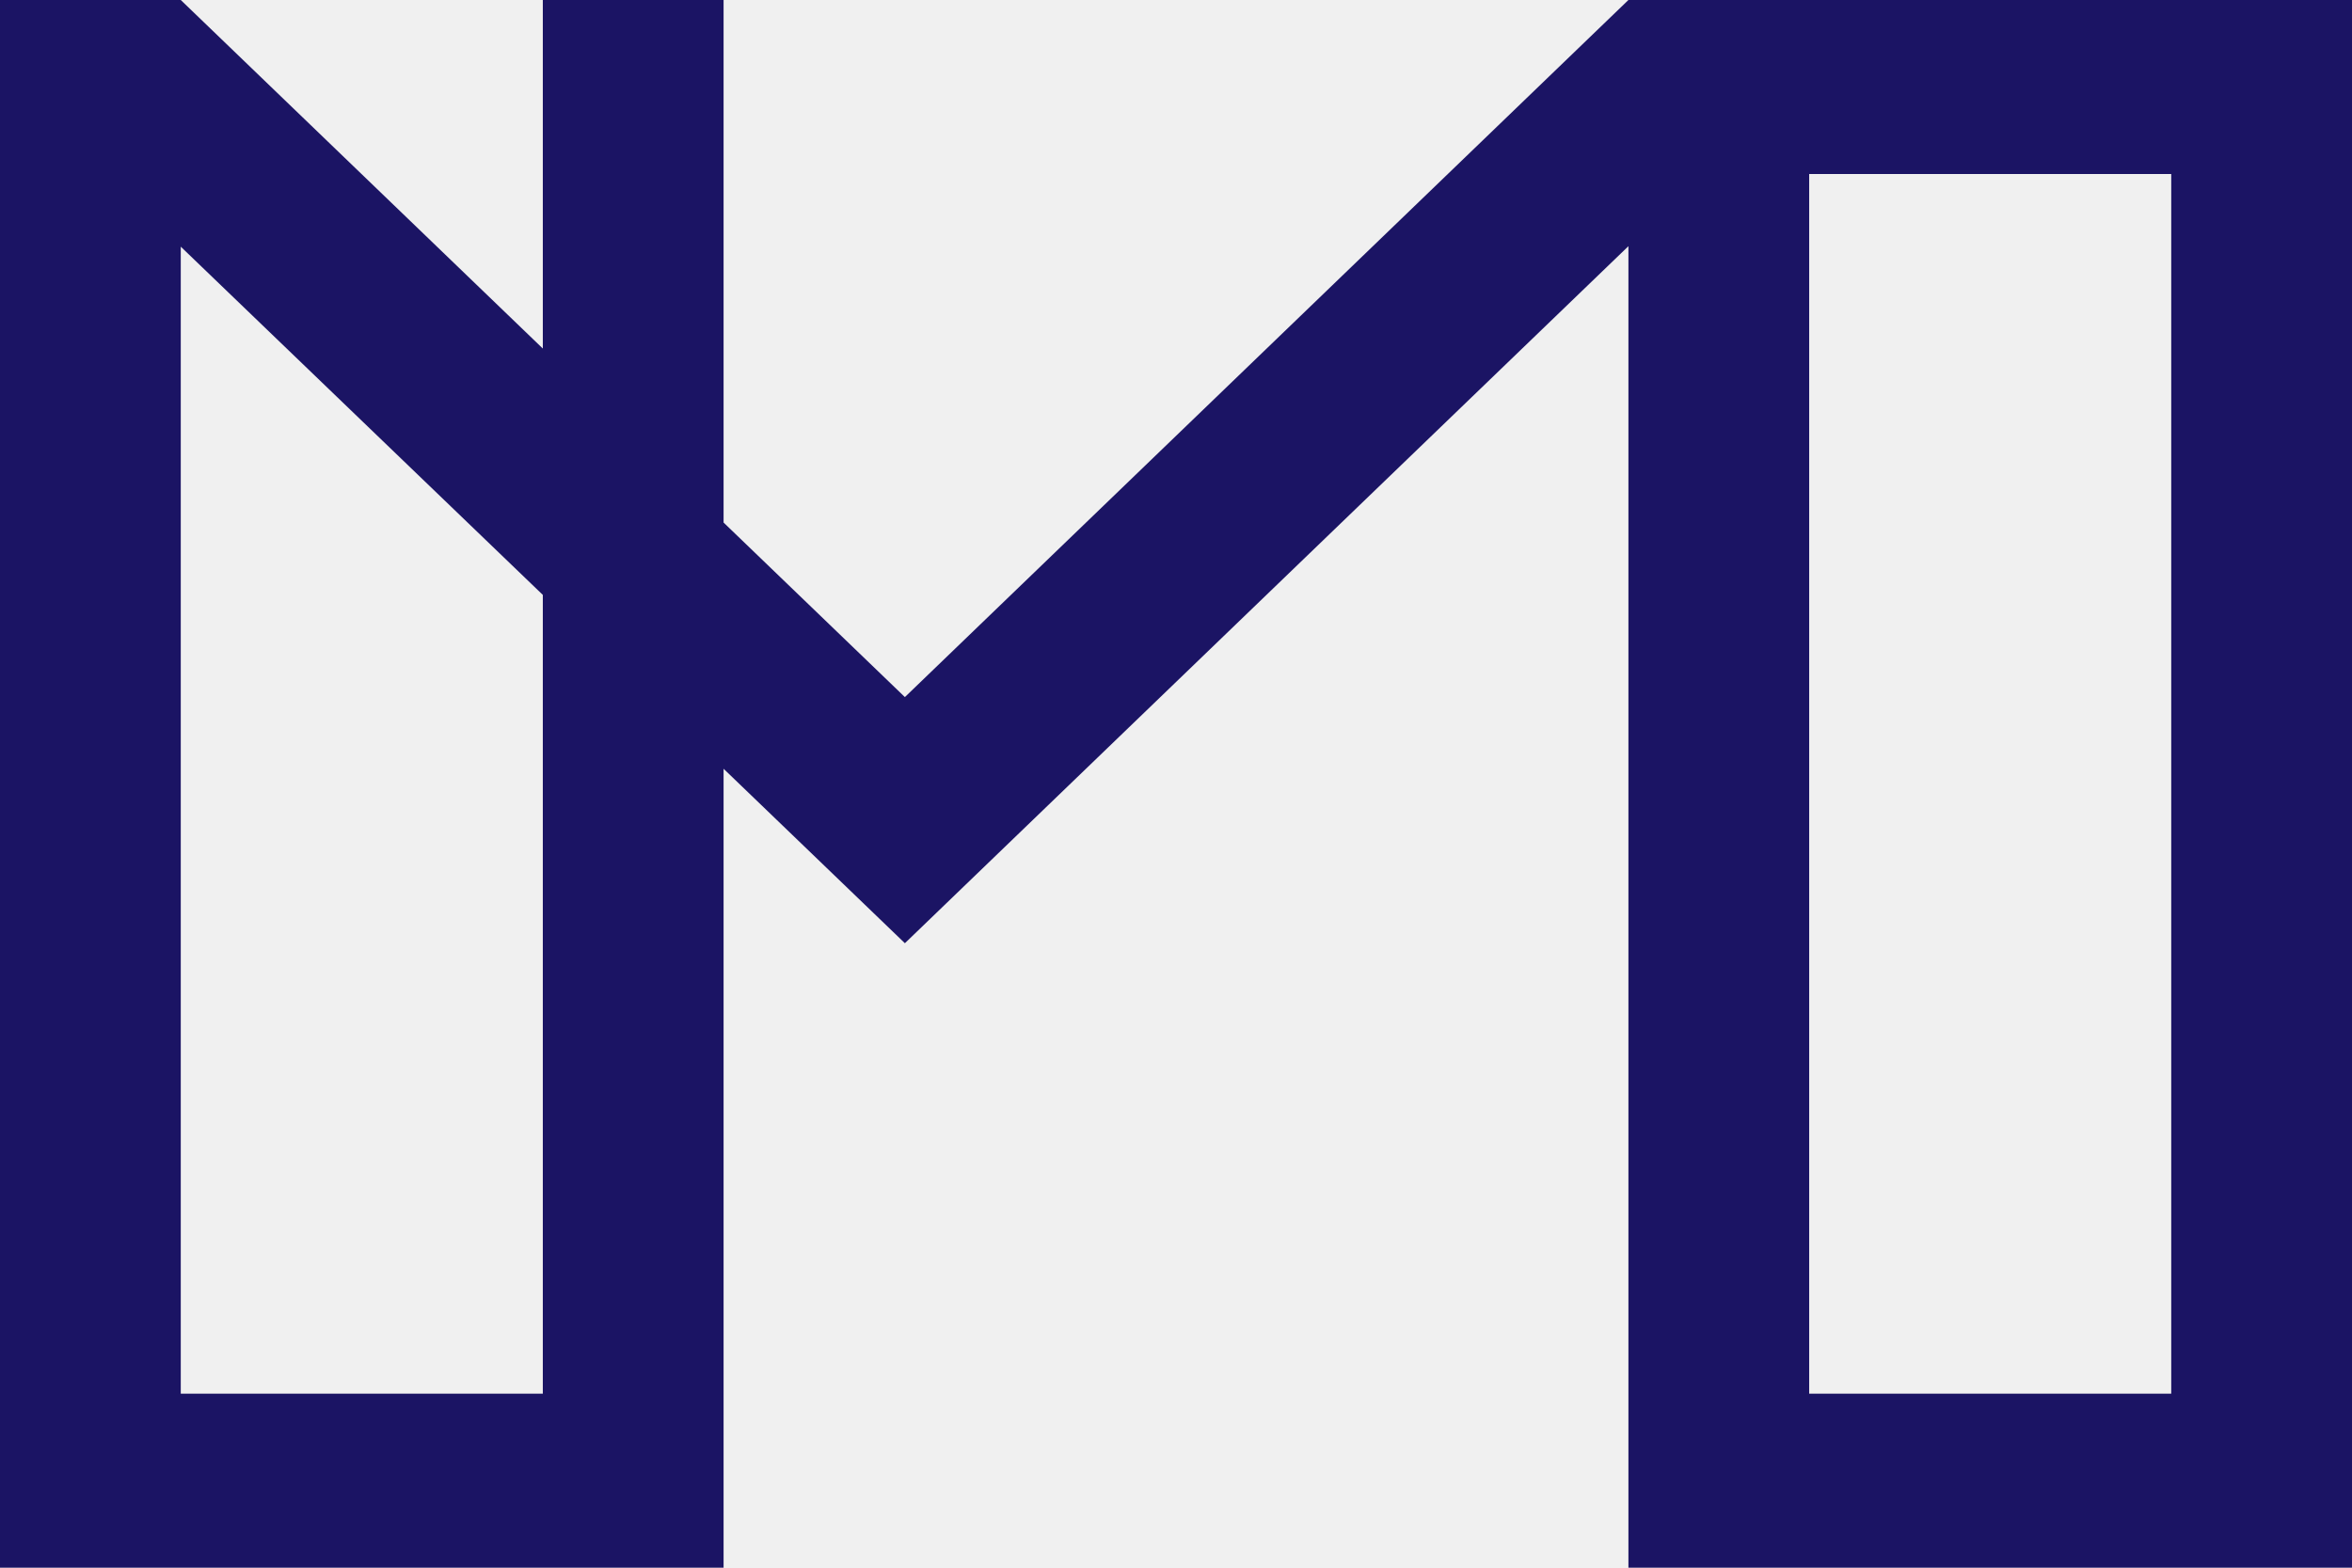
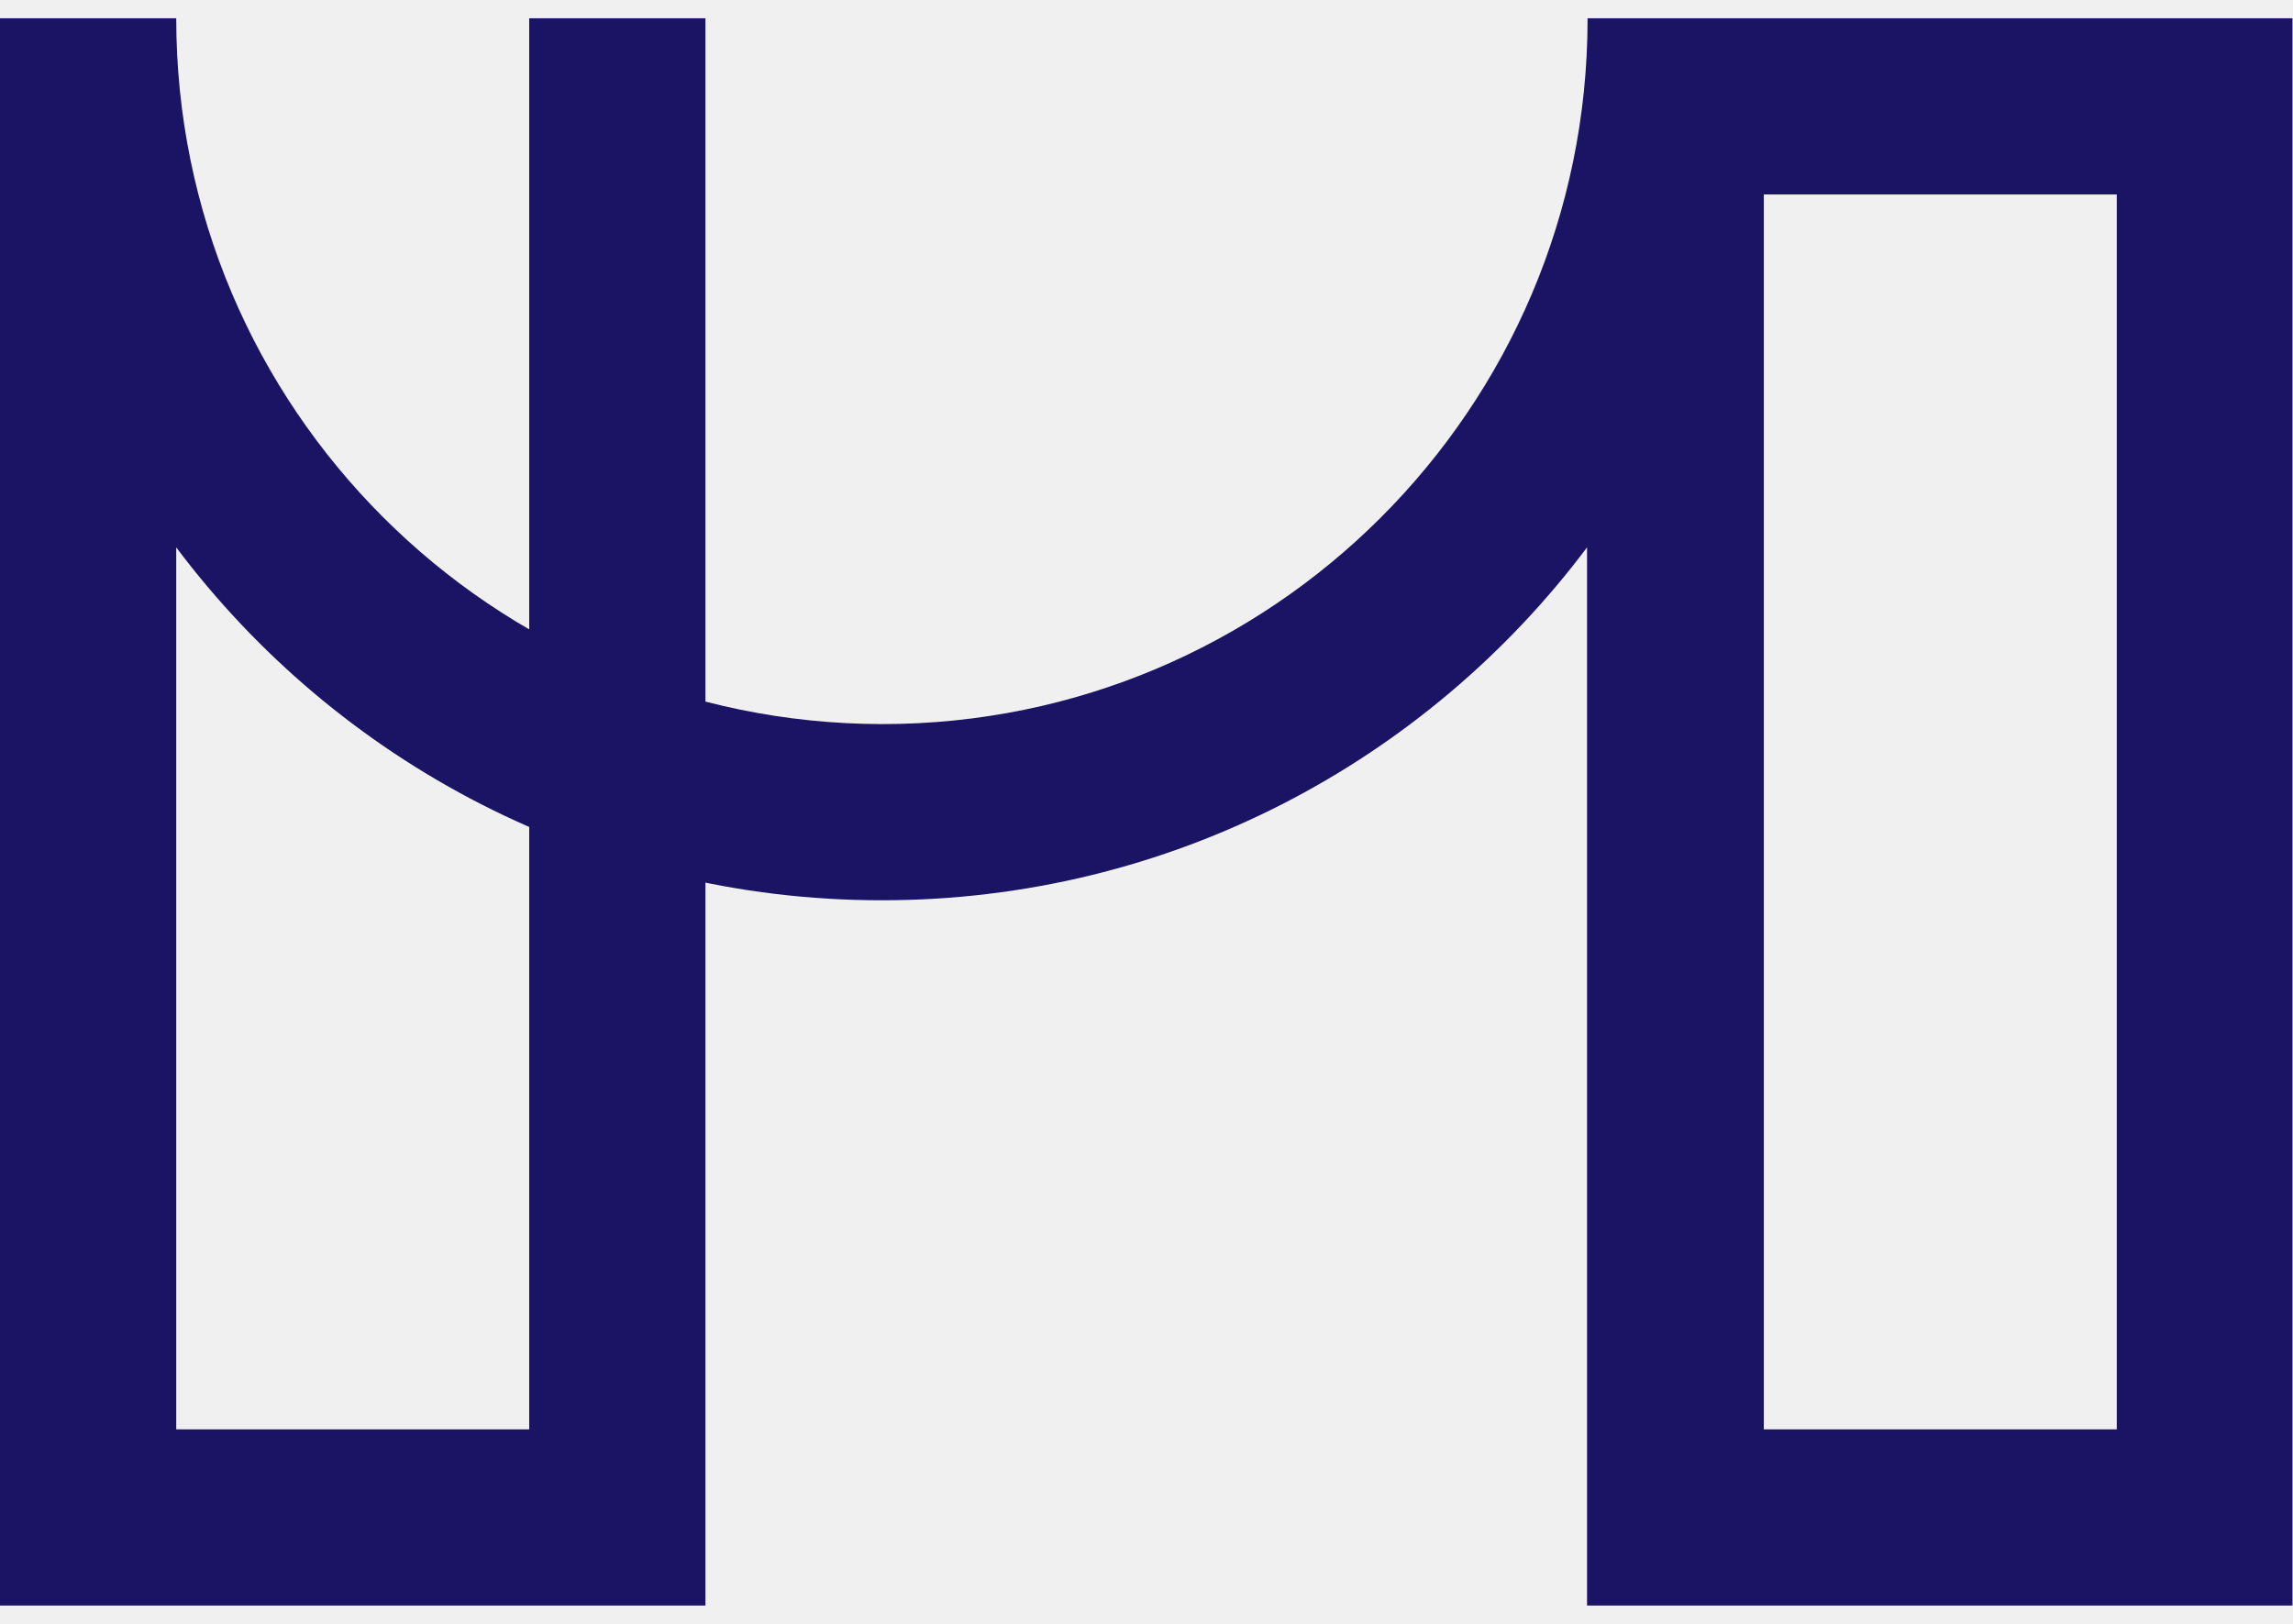
- <svg xmlns="http://www.w3.org/2000/svg" width="48" height="32" viewBox="0 0 48 32" fill="none">
-   <g clip-path="url(#clip0_744_249)">
-     <path d="M48 0V32H33.233V0H36.922V28.448H44.311V3.552H34.762L18.467 19.253L15.852 16.736L3.689 5.035V28.448H11.078V0H14.767V32H0V0H3.689L18.467 14.229L33.233 0H48Z" fill="#1B1464" />
+ <svg xmlns="http://www.w3.org/2000/svg" width="48" height="34" viewBox="0 0 48 34" fill="none">
+   <g clip-path="url(#clip0_1008_562)">
+     <path d="M44.311 0.383H36.922H33.233V0.417C33.222 8.559 26.609 15.161 18.467 15.161C10.302 15.15 3.689 8.537 3.689 0.383H0V33.617H14.767V0.383H11.078V29.928H3.689V11.461C7.057 15.948 12.418 18.85 18.456 18.85C24.493 18.85 29.855 15.948 33.222 11.461V33.617H47.989V4.072V0.383H44.311ZM44.311 29.928H36.922V4.072H44.311V29.928Z" fill="#1B1464" />
  </g>
  <defs>
-     <clipPath id="clip0_744_249">
-       <rect width="48" height="32" fill="white" />
+     <clipPath id="clip0_1008_562">
+       <rect width="48" height="33.233" fill="white" transform="translate(0 0.383301)" />
    </clipPath>
  </defs>
</svg>
